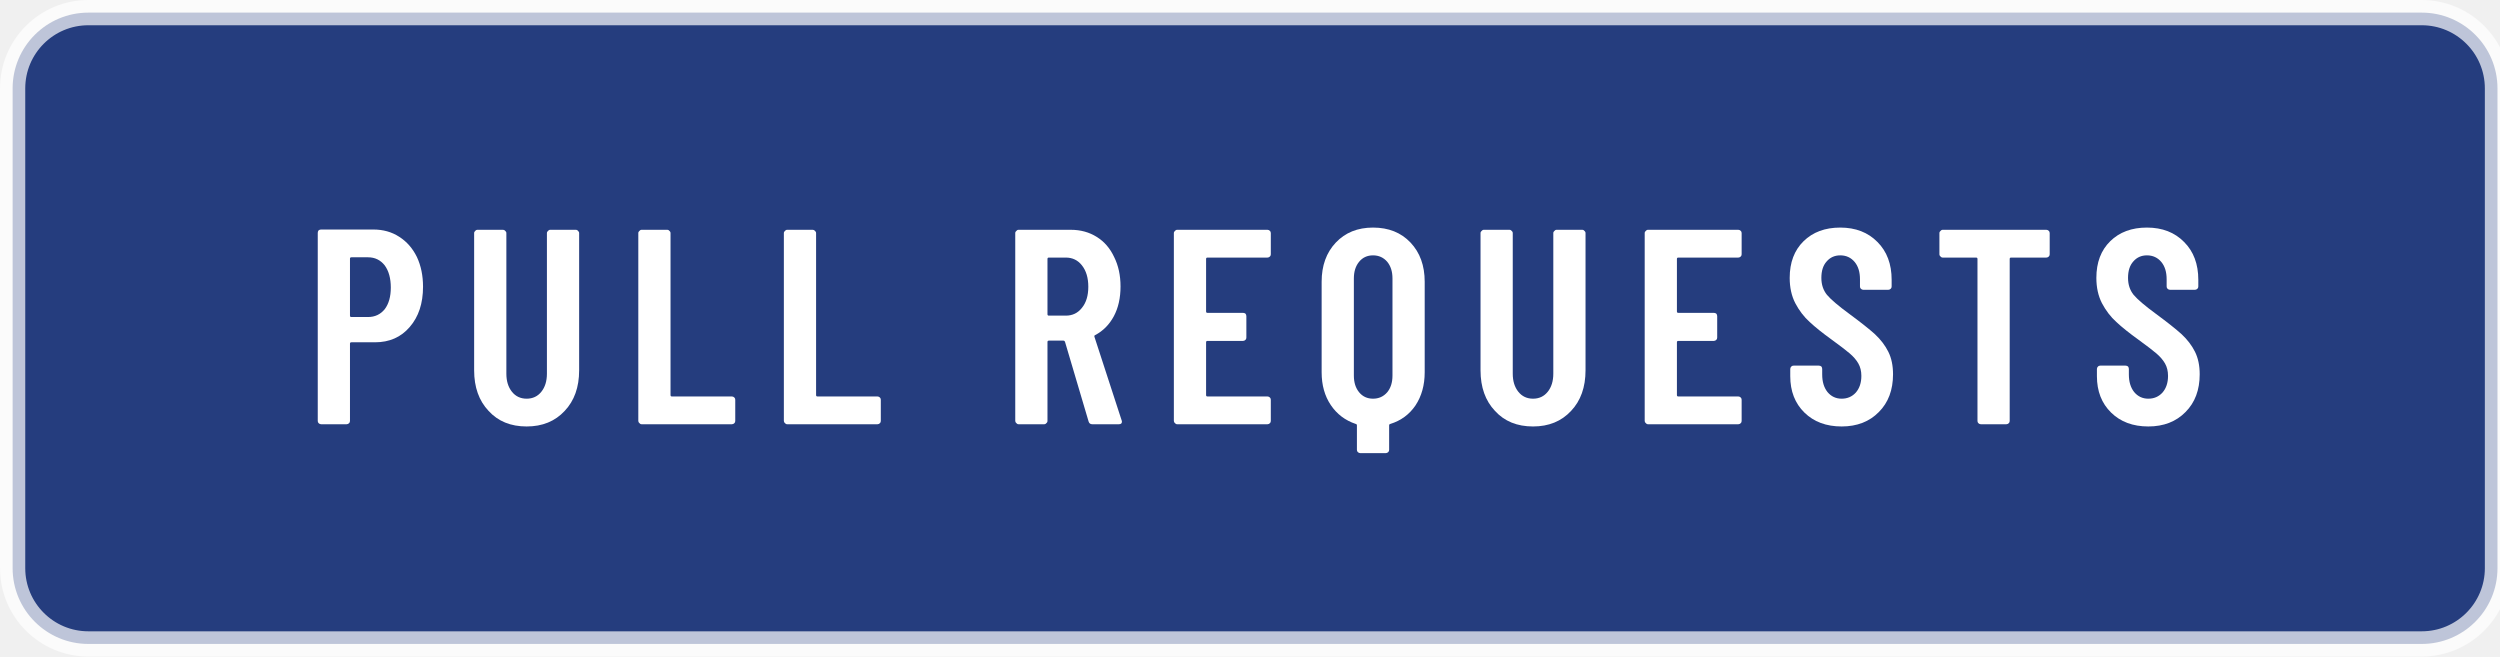
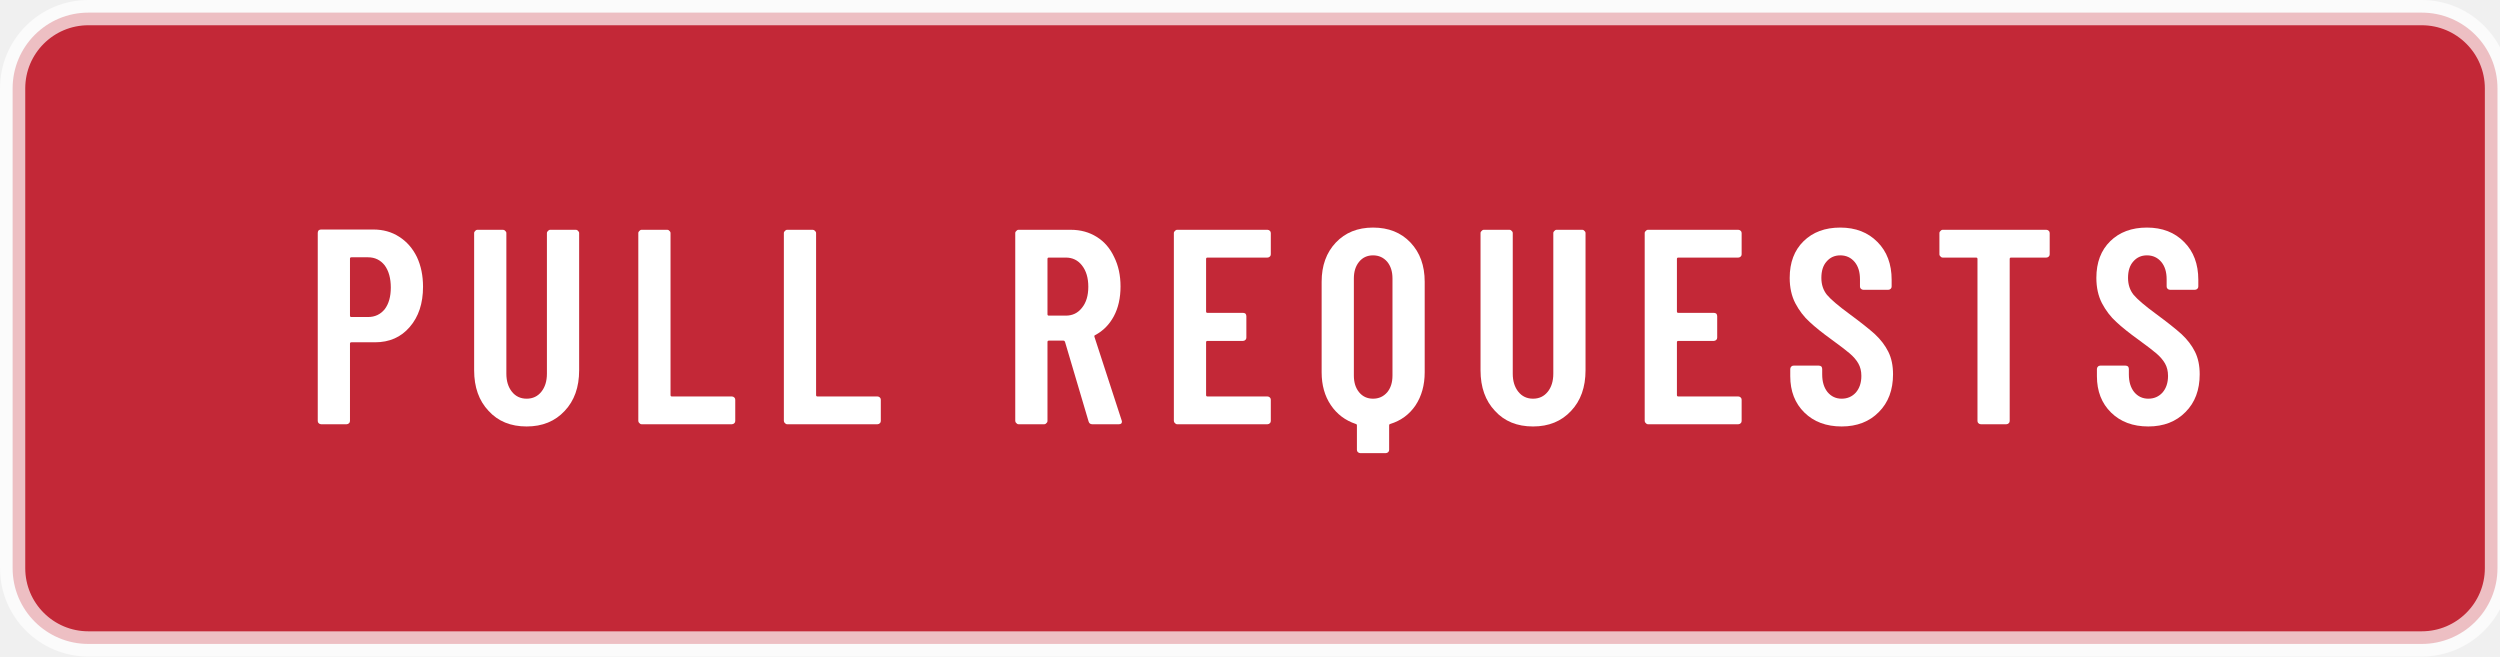
<svg xmlns="http://www.w3.org/2000/svg" width="99" height="26" viewBox="0 0 99 26" role="img" aria-labelledby="t d">
  <defs>
    <path id="m69" d="M391 600H175Q170 600 170 595V406Q170 401 175 401H303Q308 401 312 398Q315 394 315 389V312Q315 307 312 304Q308 300 303 300H175Q170 300 170 295V105Q170 100 175 100H391Q396 100 400 96Q403 93 403 88V12Q403 7 400 4Q396 0 391 0H66Q61 0 58 4Q54 7 54 12V688Q54 693 58 696Q61 700 66 700H391Q396 700 400 696Q403 693 403 688V612Q403 607 400 604Q396 600 391 600Z" />
    <path id="m76" d="M54 12V688Q54 693 58 696Q61 700 66 700H158Q163 700 166 696Q170 693 170 688V105Q170 100 175 100H391Q396 100 400 96Q403 93 403 88V12Q403 7 400 4Q396 0 391 0H66Q61 0 58 4Q54 7 54 12Z" />
    <path id="m80" d="M432 495Q432 405 384 350Q337 295 259 295H174Q169 295 169 290V12Q169 7 166 4Q162 0 157 0H65Q60 0 56 4Q53 7 53 12V689Q53 694 56 698Q60 701 65 701H253Q306 701 346 675Q387 649 410 602Q432 555 432 495ZM316 492Q316 542 294 572Q271 601 234 601H174Q169 601 169 596V391Q169 386 174 386H234Q271 386 294 414Q316 443 316 492Z" />
    <path id="m81" d="M413 513V187Q413 118 380 68Q347 19 289 1Q285 0 285 -4V-92Q285 -97 282 -100Q278 -104 273 -104H181Q176 -104 172 -100Q169 -97 169 -92V-4Q169 0 165 1Q108 20 75 69Q42 118 42 187V513Q42 600 93 654Q144 708 227 708Q311 708 362 654Q413 600 413 513ZM297 525Q297 562 278 585Q258 608 227 608Q196 608 177 585Q158 562 158 525V175Q158 138 177 115Q196 92 227 92Q258 92 278 115Q297 138 297 175Z" />
    <path id="m82" d="M318 10 233 297Q231 301 228 301H175Q170 301 170 296V12Q170 7 166 4Q163 0 158 0H66Q61 0 58 4Q54 7 54 12V688Q54 693 58 696Q61 700 66 700H254Q307 700 348 674Q388 649 410 602Q433 556 433 496Q433 434 409 389Q385 344 342 321Q338 320 339 315L437 14Q438 12 438 9Q438 0 427 0H331Q321 0 318 10ZM170 595V396Q170 391 175 391H236Q272 391 294 419Q317 447 317 495Q317 543 294 572Q272 600 236 600H175Q170 600 170 595Z" />
    <path id="m83" d="M34 173V199Q34 204 38 208Q41 211 46 211H137Q142 211 146 208Q149 204 149 199V179Q149 140 168 116Q188 92 219 92Q250 92 270 114Q290 137 290 174Q290 200 279 219Q268 238 248 255Q228 272 184 304Q134 340 104 368Q73 396 52 436Q32 475 32 527Q32 610 82 659Q132 708 214 708Q297 708 348 656Q399 605 399 520V496Q399 491 396 488Q392 484 387 484H297Q292 484 288 488Q285 491 285 496V522Q285 561 266 584Q246 608 214 608Q184 608 165 586Q146 565 146 527Q146 491 166 466Q187 441 247 397Q308 352 339 324Q370 295 387 261Q404 227 404 180Q404 95 353 44Q302 -8 219 -8Q136 -8 85 42Q34 92 34 173Z" />
    <path id="m84" d="M425 688V612Q425 607 422 604Q418 600 413 600H286Q281 600 281 595V12Q281 7 278 4Q274 0 269 0H177Q172 0 168 4Q165 7 165 12V595Q165 600 160 600H40Q35 600 32 604Q28 607 28 612V688Q28 693 32 696Q35 700 40 700H413Q418 700 422 696Q425 693 425 688Z" />
    <path id="m85" d="M50 194V688Q50 693 54 696Q57 700 62 700H154Q159 700 162 696Q166 693 166 688V182Q166 142 186 117Q206 92 239 92Q272 92 292 117Q312 142 312 182V688Q312 693 316 696Q319 700 324 700H416Q421 700 424 696Q428 693 428 688V194Q428 103 376 48Q324 -8 239 -8Q153 -8 102 48Q50 103 50 194Z" />
  </defs>
-   <rect x=".5" y=".5" width="98.4" height="25" rx="3" fill="#253D7E" stroke="#FFFFFF" stroke-opacity="0.7" />
+   <rect x=".5" y=".5" width="98.4" height="25" rx="3" fill="#C32837" stroke="#FFFFFF" stroke-opacity="0.7" />
  <g transform="translate(12 16.8) scale(0.011 -0.011)" fill="#FFFFFF">
    <use href="#m80" x="0" />
    <use href="#m85" x="566" />
    <use href="#m76" x="1153" />
    <use href="#m76" x="1677" />
    <use href="#m82" x="2510" />
    <use href="#m69" x="3081" />
    <use href="#m81" x="3625" />
    <use href="#m85" x="4189" />
    <use href="#m69" x="4776" />
    <use href="#m83" x="5320" />
    <use href="#m84" x="5863" />
    <use href="#m83" x="6424" />
  </g>
</svg>
